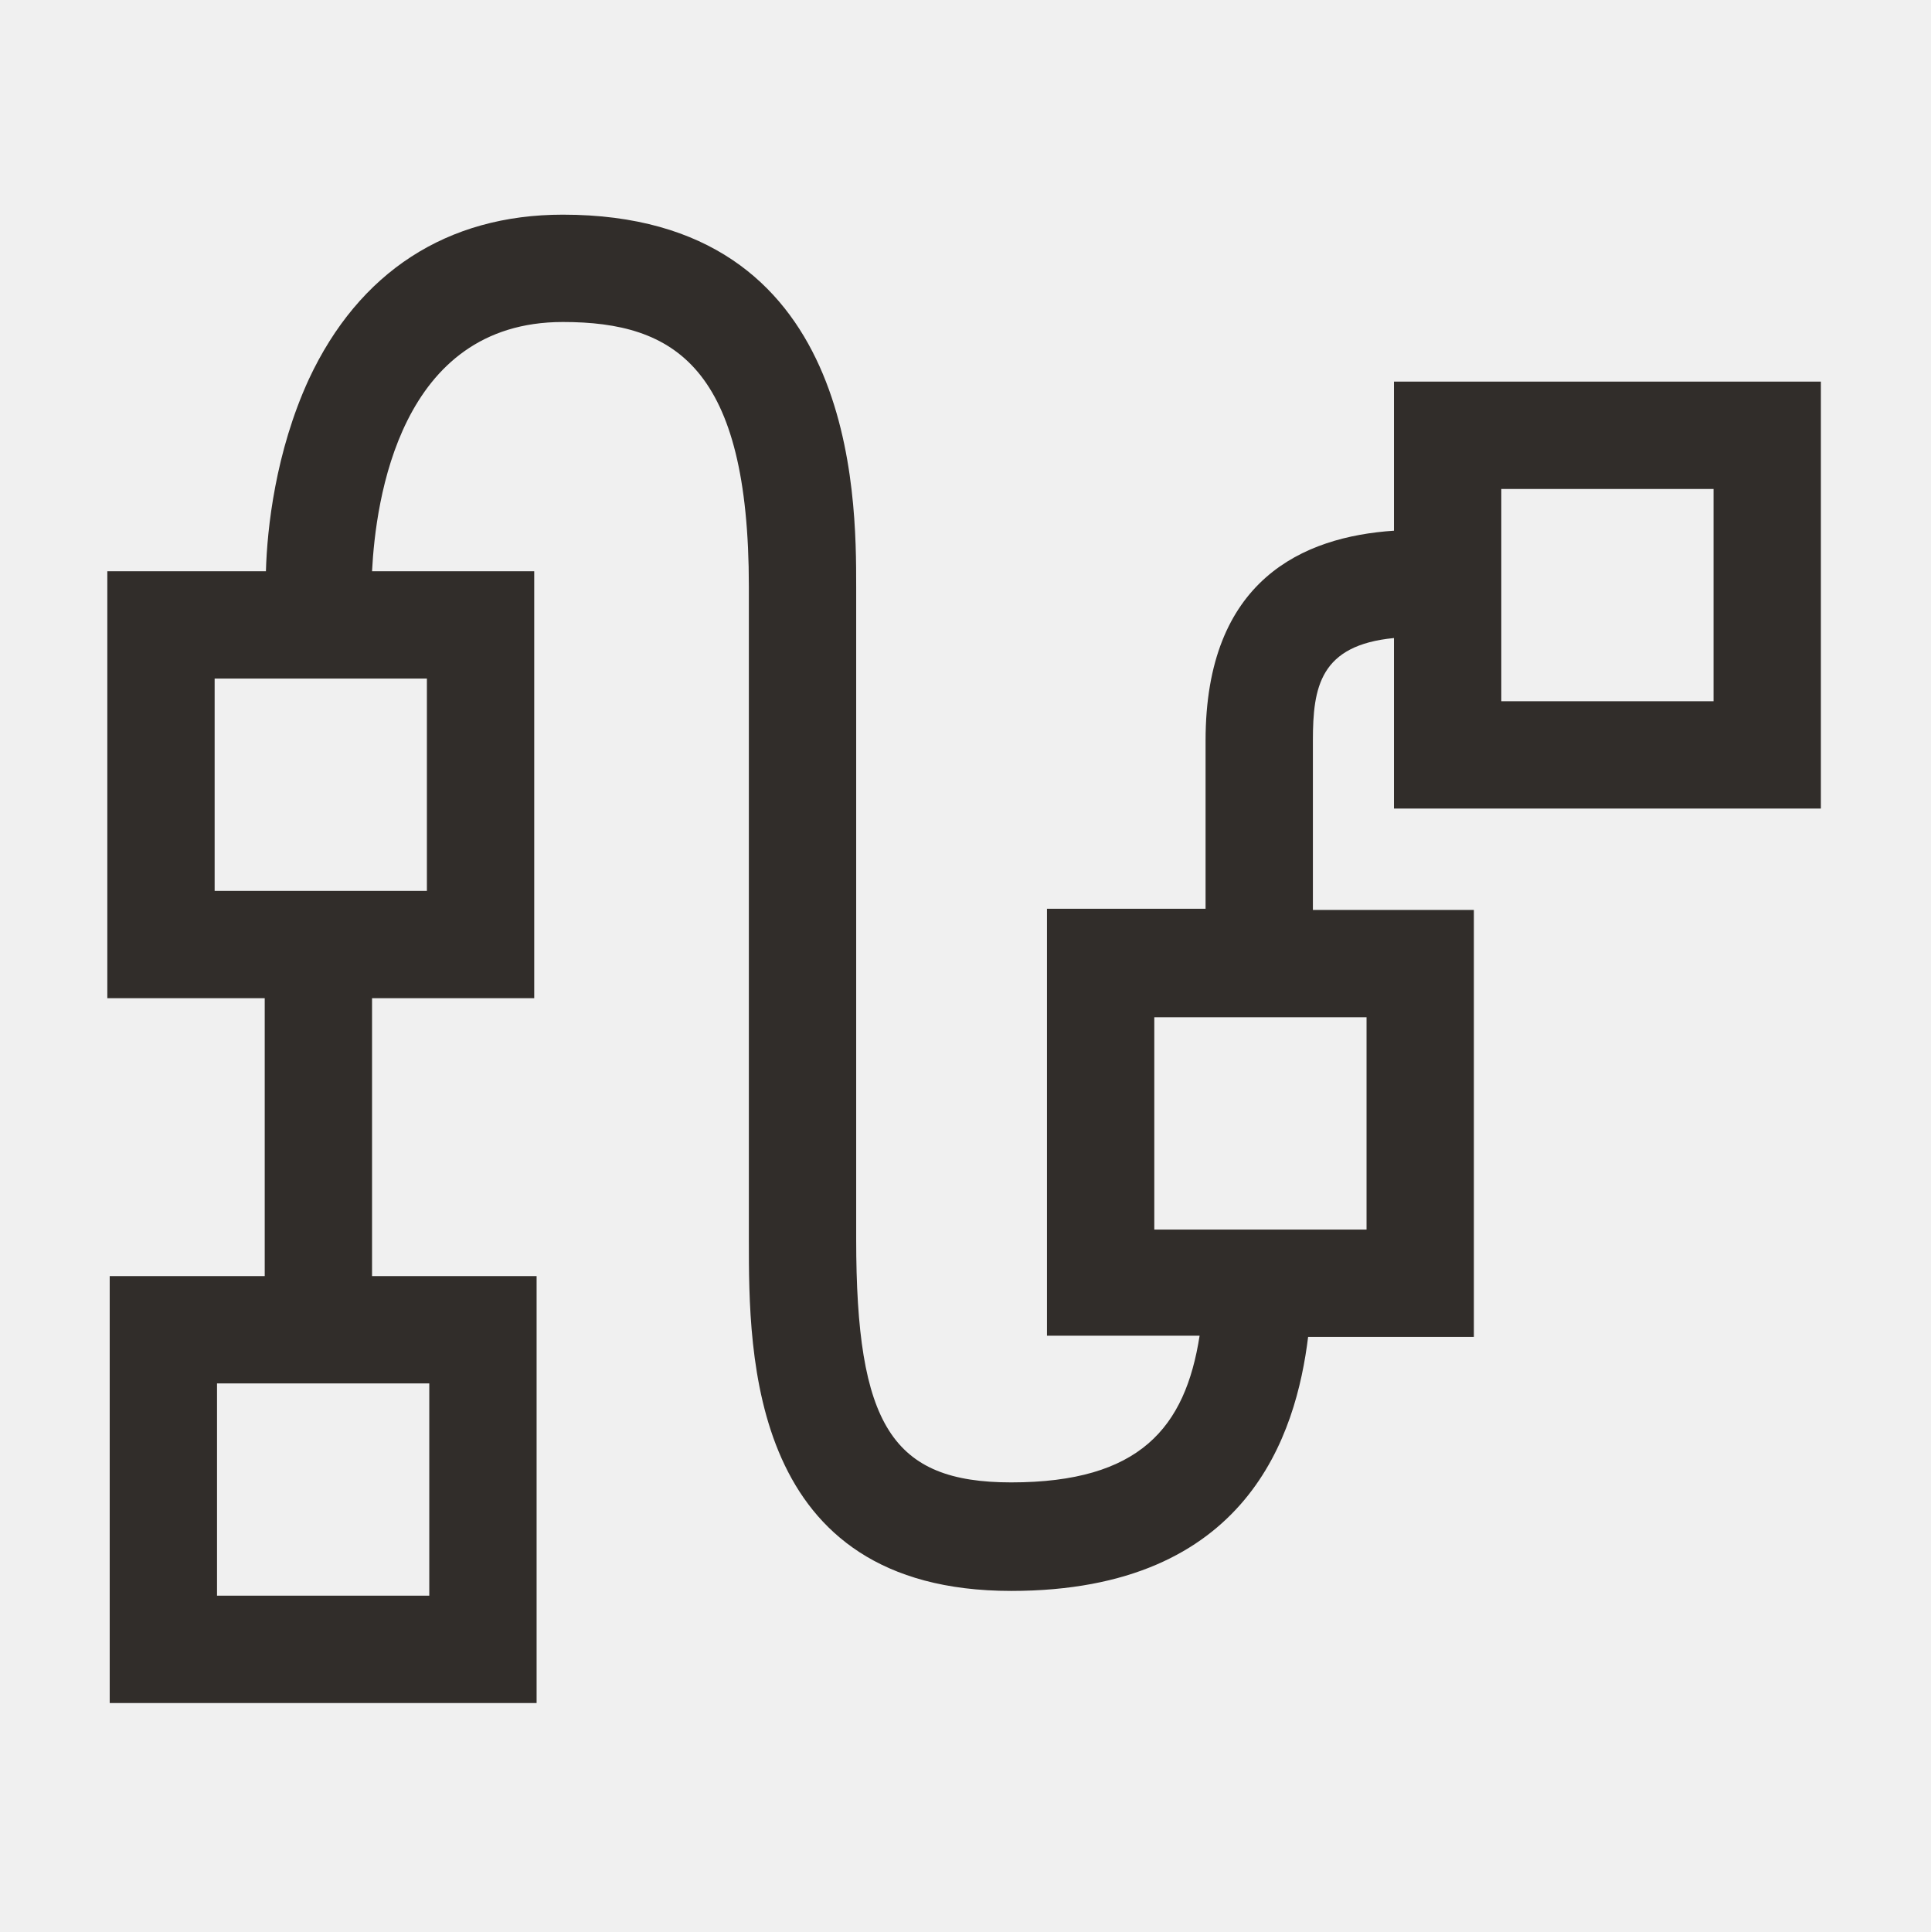
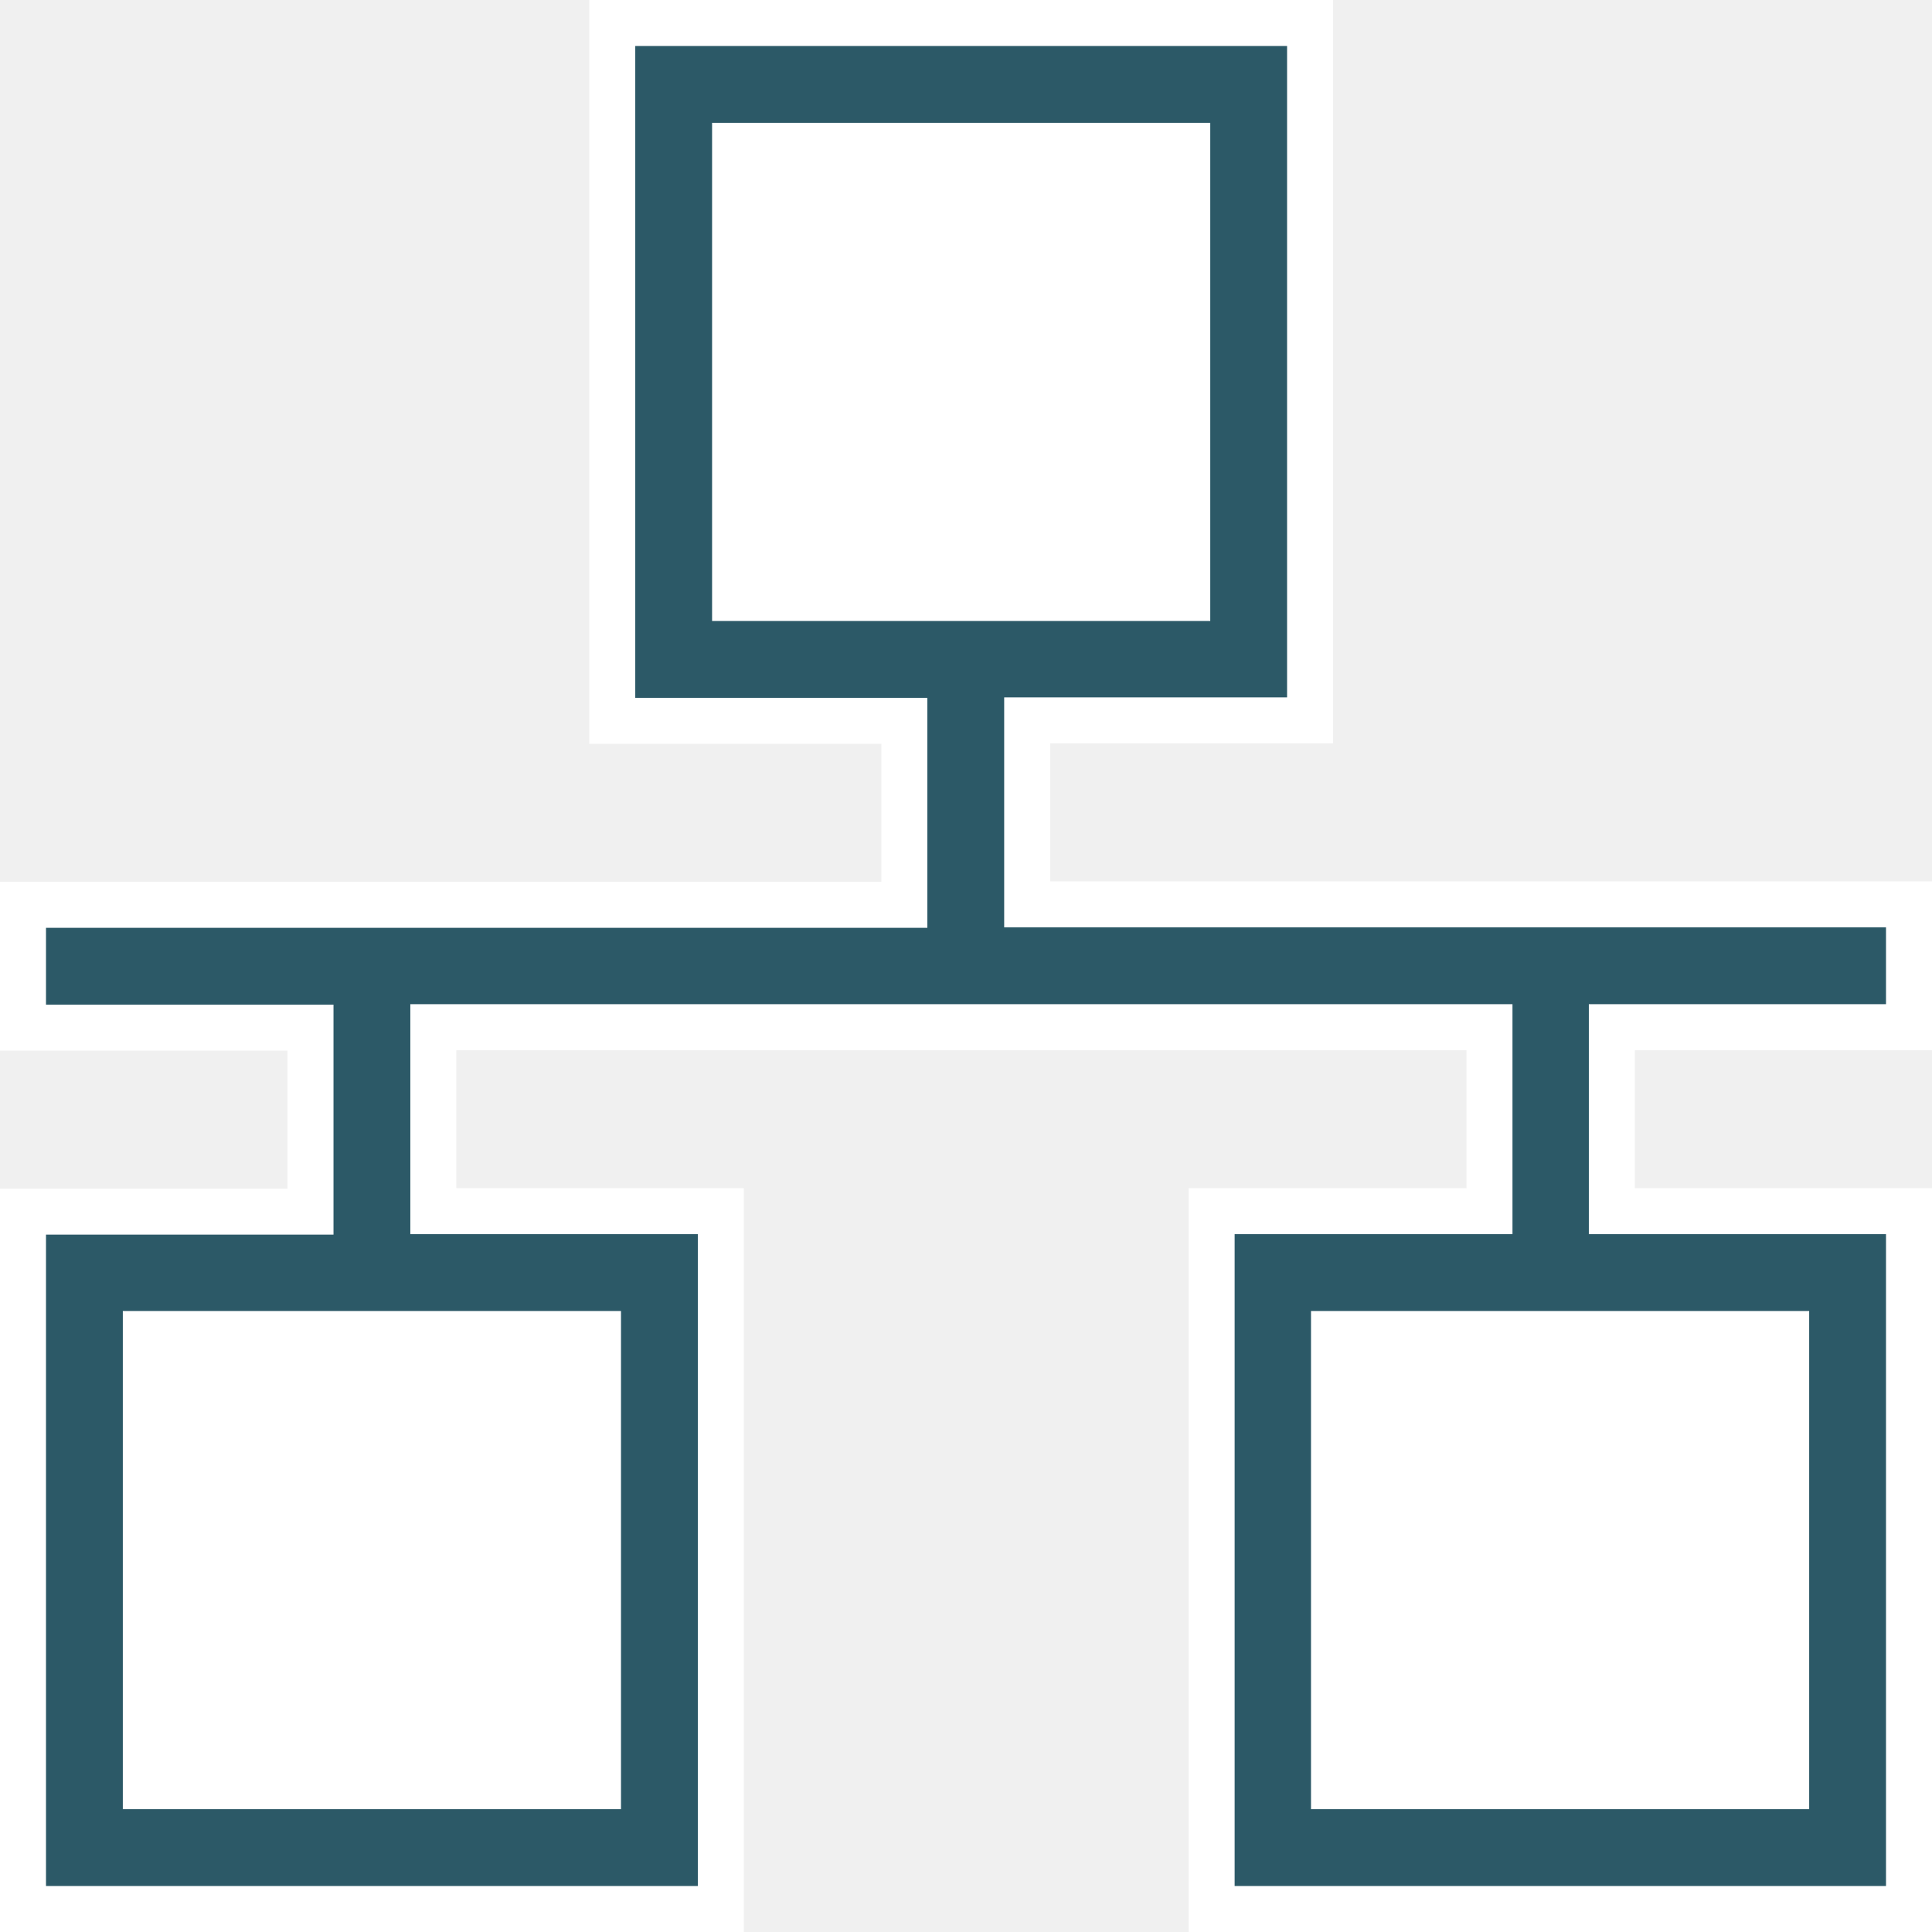
- <svg xmlns="http://www.w3.org/2000/svg" version="1.1" id="Vm_Cluster_Network" x="0px" y="0px" viewBox="0 0 161.9 162" enable-background="new 0 0 161.9 162" xml:space="preserve">
+ <svg xmlns="http://www.w3.org/2000/svg" version="1.1" id="Layer_1" x="0px" y="0px" viewBox="0 0 42 42" style="enable-background:new 0 0 42 42;" xml:space="preserve">
+   <style type="text/css">
+ 	.st0{fill:#FFFFFF;}
+ 	.st1{fill:none;}
+ 	.st2{fill:#2C5967;}
+ </style>
  <g>
-     <path fill="#312D2A" d="M152.7,67.8V32h-35.8v12.5c-7.6,0.5-15.8,4.1-15.8,17.6v14.1H87.8v35.8h12.8c-1.2,7.7-5,12.3-15.8,12.3  c-10,0-13-4.8-13-20.4V49.2c0-7.7,0-31.2-24.6-31.2c-9.7,0-17.1,4.8-21.3,13.8c-2.8,6.1-3.5,12.5-3.6,16.1H9v35.8h13.2V107h-13v35.8  H45V107H31.2V83.7h13.6V47.9H31.2C31.5,42,33.5,27,47.2,27c9.4,0,15.6,3.8,15.6,22.2V104c0,9.6,0,29.4,22,29.4  c19.9,0,23.9-13.2,24.9-21.3h13.9V76.3h-13.5V62.1c0-4.5,0.6-8,6.8-8.6v14.3H152.7z M36,133.8H18.2V116H36V133.8z M35.8,74.7H18  V56.9h17.8V74.7z M114.6,103.1H96.8V85.3h17.8V103.1z M125.9,41h17.8v17.8h-17.8V41z" />
+     <g>
+       <g>
+         <polygon class="st0" points="26.33,41.5 26.33,26.33 32.38,26.33 32.38,22.33 9.42,22.33 9.42,26.33 15.67,26.33 15.67,41.5      0.5,41.5 0.5,26.33 6.75,26.33 6.75,22.33 0.5,22.33 0.5,19.67 19.67,19.67 19.67,15.67 13.31,15.67 13.31,0.5 28.48,0.5      28.48,15.67 22.33,15.67 22.33,19.67 41.5,19.67 41.5,22.33 35.04,22.33 35.04,26.33 41.5,26.33 41.5,41.5    " />
+         <path class="st0" d="M27.98,1v14.17h-6.15v5H41v1.67h-6.46v5H41V41H26.83V26.83h6.04v-5H8.92v5h6.25V41H1V26.83h6.25v-5H1v-1.67     h19.17v-5h-6.35V1H27.98 M28.98,0h-1H13.81h-1v1v14.17v1h1h5.35v3H1H0v1v1.67v1h1h5.25v3H1H0v1V41v1h1h14.17h1v-1V26.83v-1h-1     H9.92v-3h21.96v3h-5.04h-1v1V41v1h1H41h1v-1V26.83v-1h-1h-5.46v-3H41h1v-1v-1.67v-1h-1H22.83v-3h5.15h1v-1V1V0L28.98,0z" />
+       </g>
+       <g>
+         <rect x="15.48" y="2.67" class="st1" width="10.83" height="10.83" />
+         <rect x="2.67" y="28.5" class="st1" width="10.83" height="10.83" />
+         <rect x="28.5" y="28.5" class="st1" width="10.83" height="10.83" />
+         <path class="st2" d="M41,21.83v-1.67H21.83v-5h6.15V1H13.81v14.17h6.35v5H1v1.67h6.25v5H1V41h14.17V26.83H8.92v-5h23.96v5h-6.04     V41H41V26.83h-6.46v-5H41z M13.5,28.5v10.83H2.67V28.5H13.5z M15.48,13.5V2.67h10.83V13.5H15.48z M39.33,28.5v10.83H28.5V28.5     H39.33z" />
+       </g>
+     </g>
  </g>
</svg>
